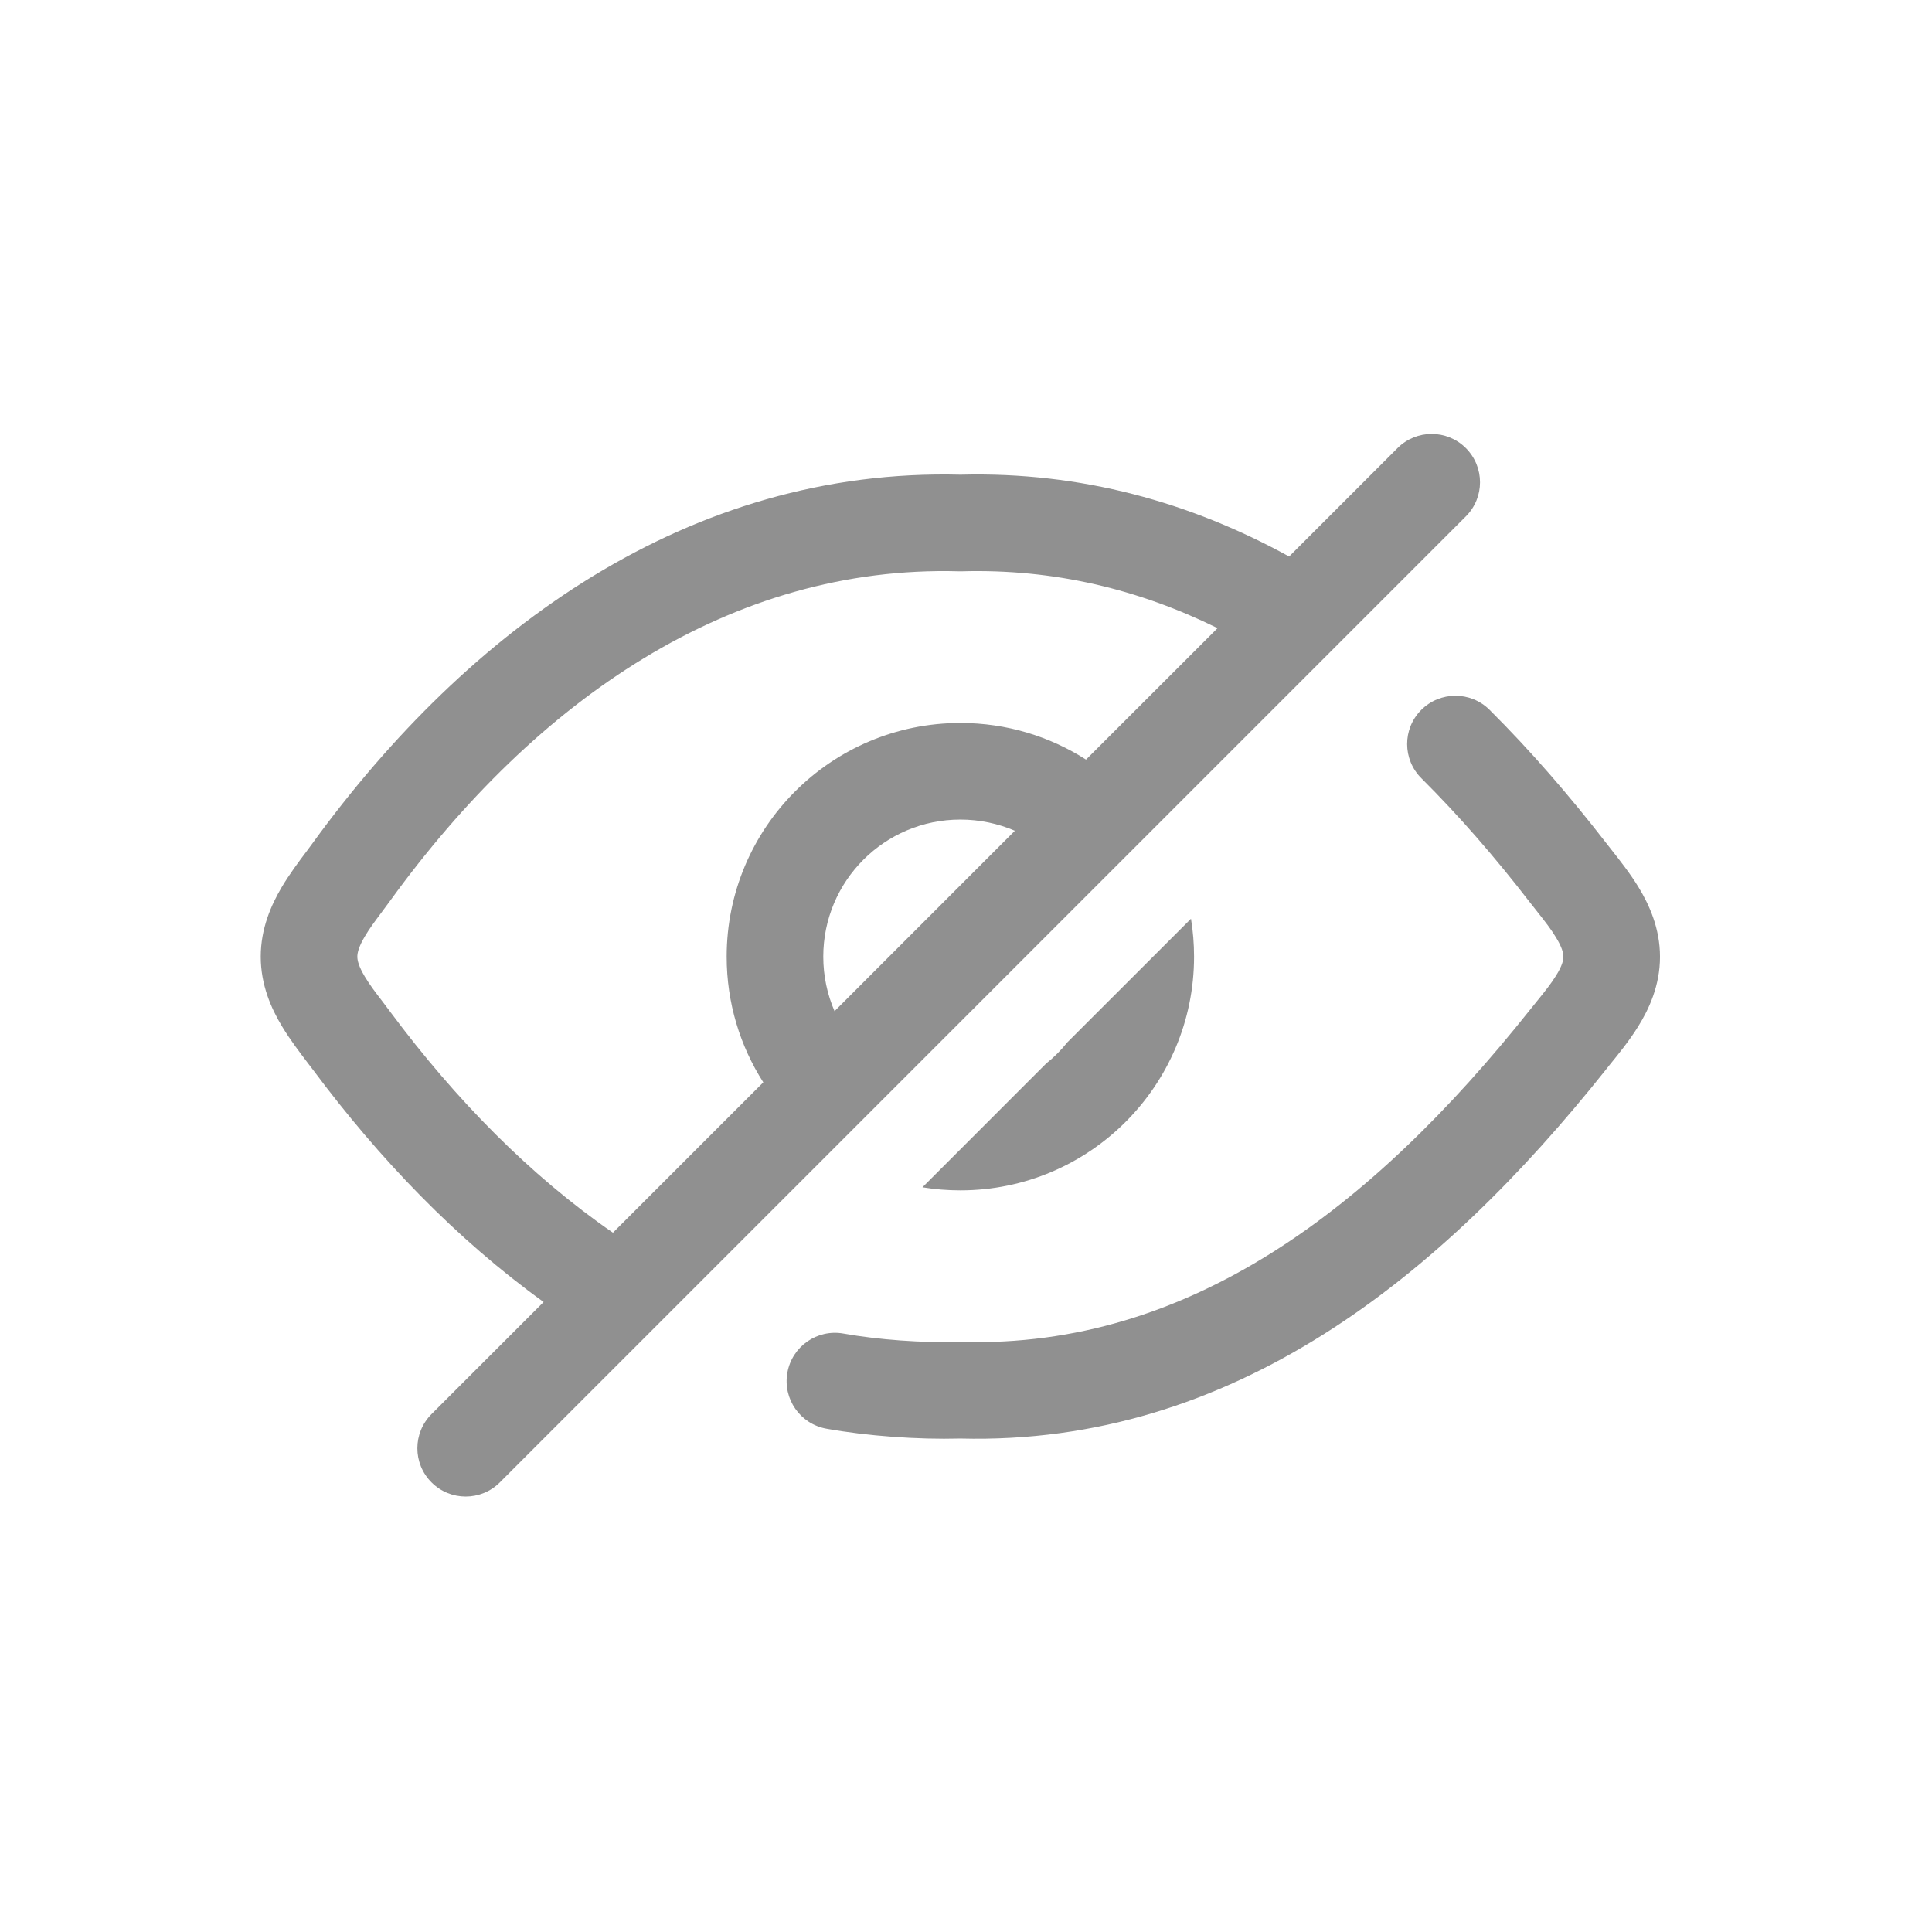
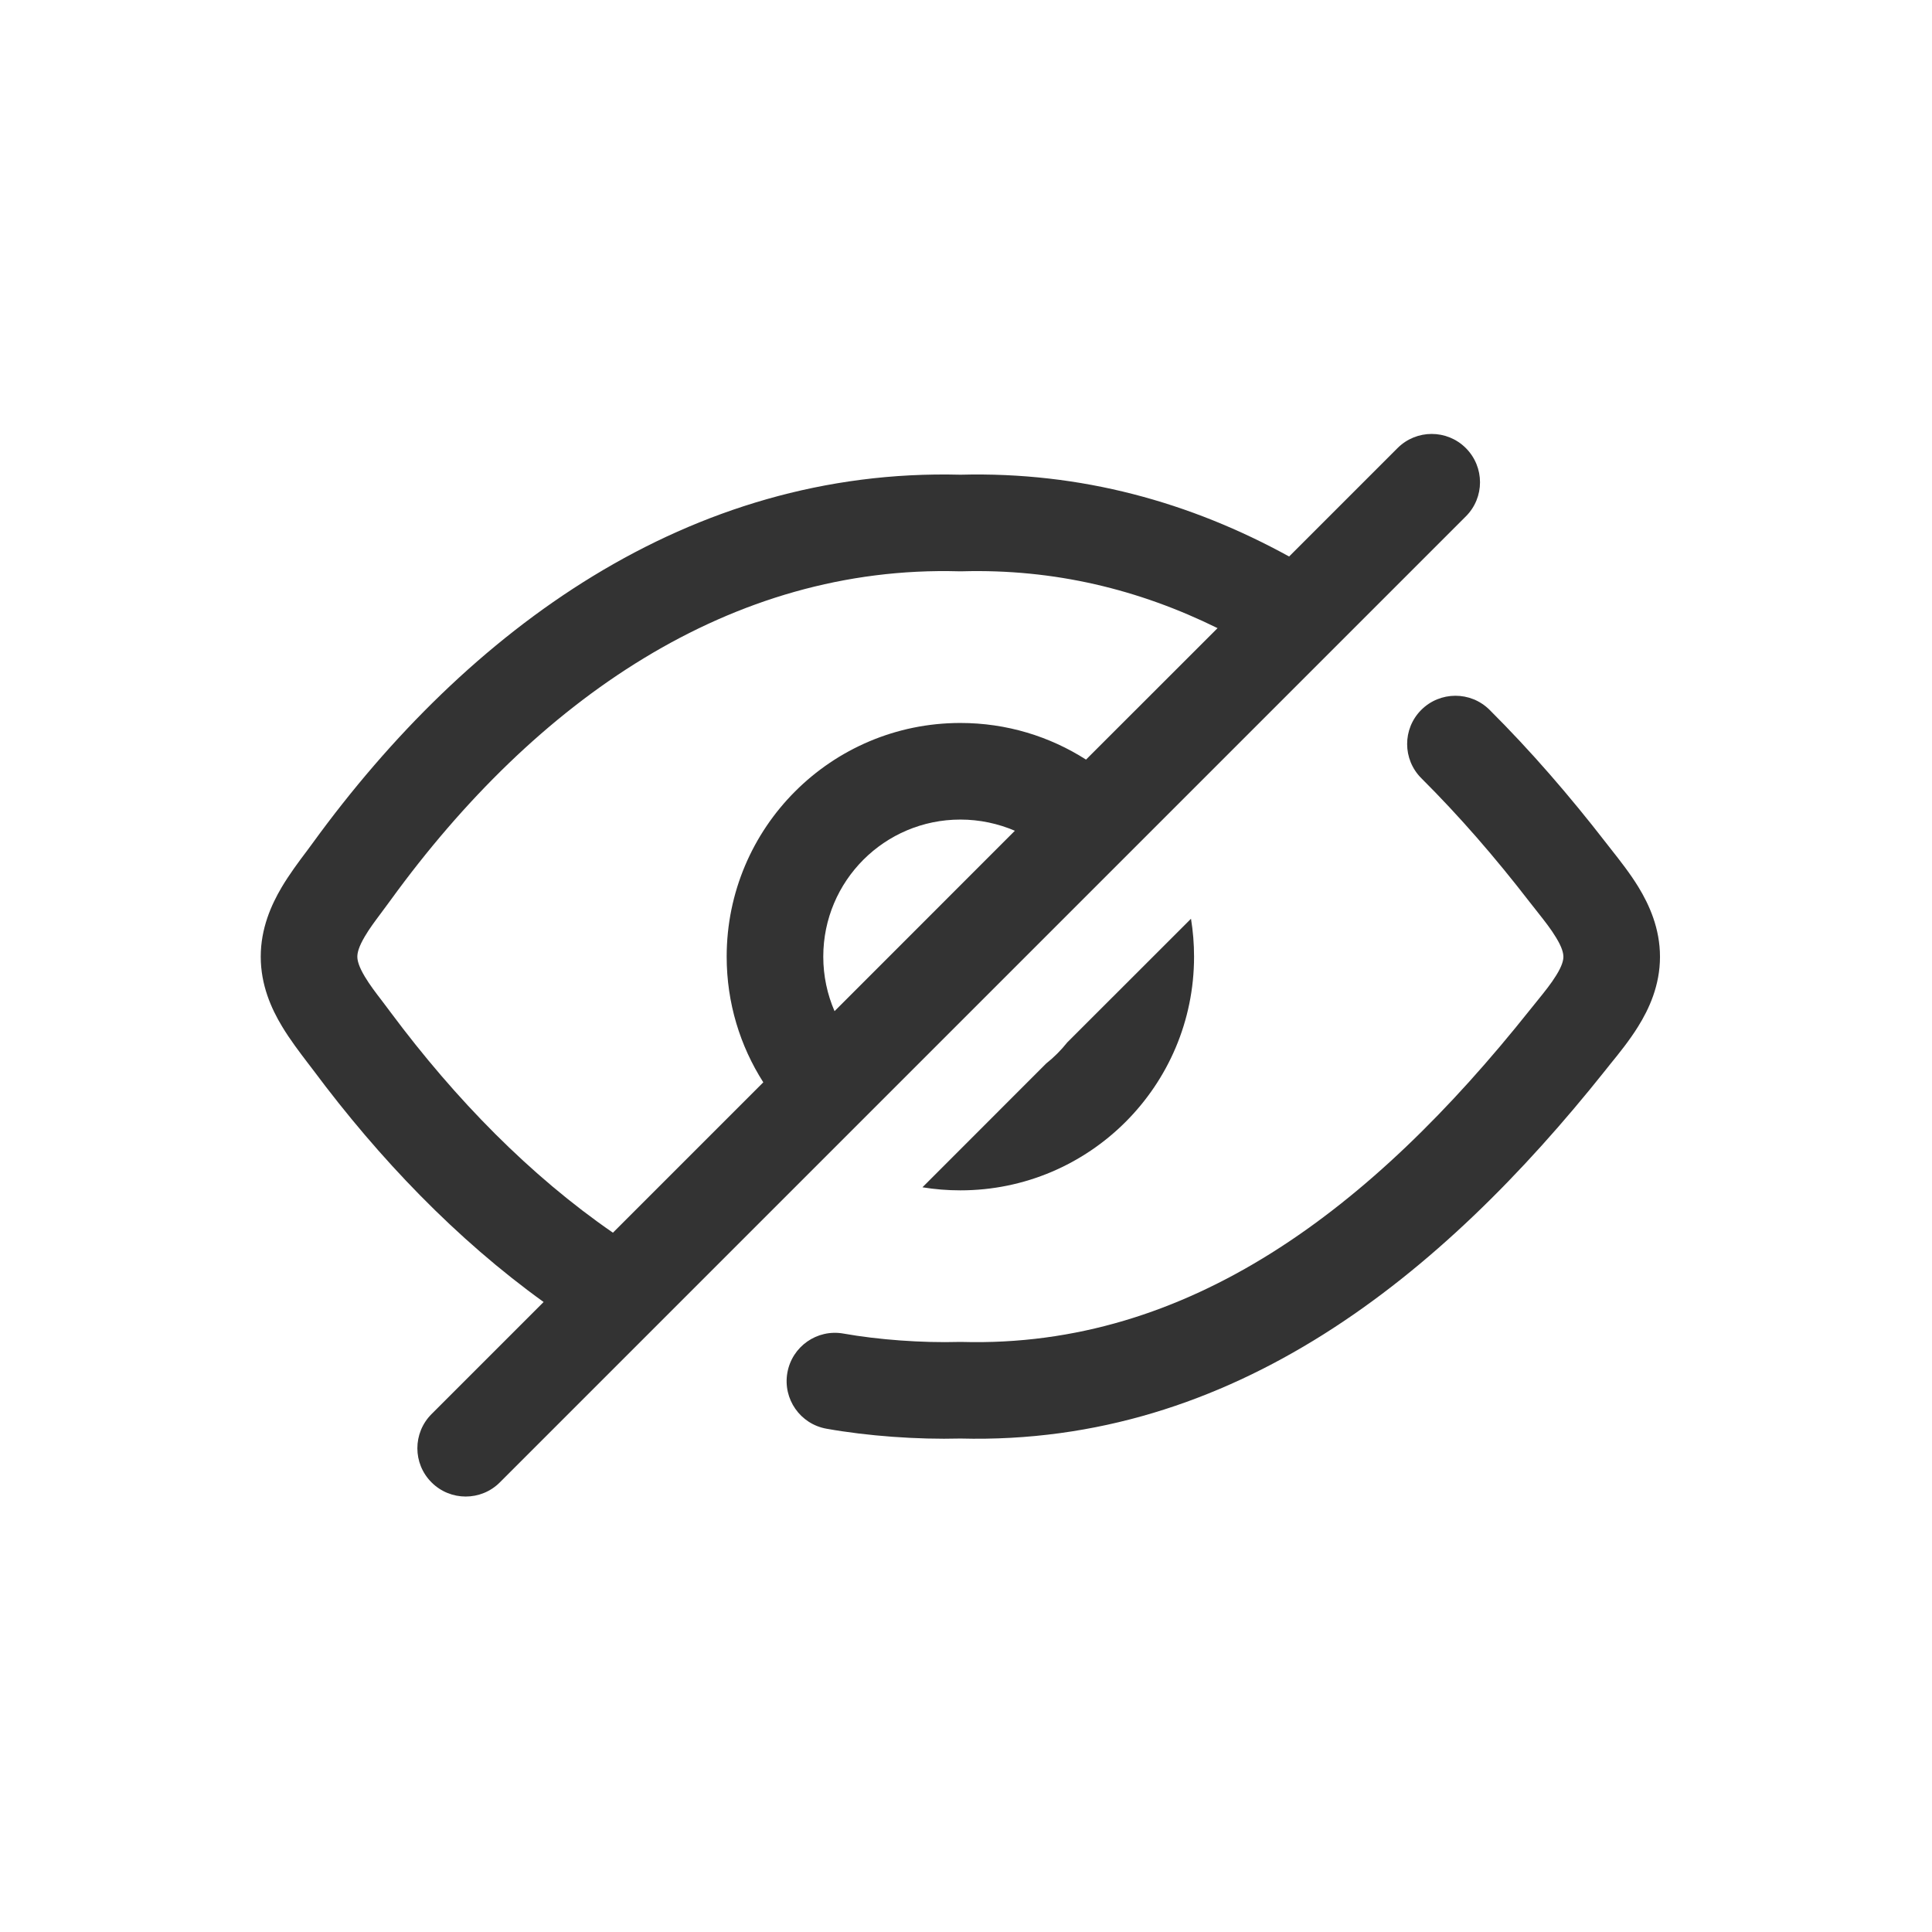
<svg xmlns="http://www.w3.org/2000/svg" width="24" height="24" viewBox="0 0 24 24" fill="none">
-   <path fill-rule="evenodd" clip-rule="evenodd" d="M5.361 18.415C5.595 18.649 5.975 18.649 6.209 18.415L18.209 6.415C18.444 6.181 18.444 5.801 18.209 5.566C17.975 5.332 17.595 5.332 17.361 5.566L16.014 6.913C14.791 6.241 13.433 5.858 11.931 5.897C8.564 5.81 5.817 7.811 3.882 10.476C3.861 10.505 3.836 10.538 3.809 10.575C3.715 10.699 3.593 10.863 3.499 11.022C3.369 11.242 3.239 11.534 3.239 11.884C3.239 12.236 3.37 12.529 3.503 12.749C3.601 12.913 3.727 13.078 3.823 13.204C3.849 13.238 3.873 13.269 3.894 13.297C4.713 14.396 5.669 15.393 6.753 16.174L5.361 17.566C5.126 17.801 5.126 18.181 5.361 18.415ZM11.948 7.097C13.096 7.065 14.149 7.322 15.125 7.803L13.491 9.436C13.04 9.148 12.505 8.981 11.93 8.981C10.327 8.981 9.027 10.28 9.027 11.884C9.027 12.459 9.194 12.994 9.482 13.445L7.614 15.313C6.586 14.604 5.66 13.659 4.856 12.58C4.816 12.527 4.78 12.479 4.747 12.435C4.66 12.322 4.592 12.232 4.532 12.132C4.456 12.005 4.439 11.931 4.439 11.884C4.439 11.836 4.456 11.761 4.532 11.633C4.59 11.534 4.655 11.448 4.737 11.338C4.772 11.291 4.81 11.239 4.853 11.181C6.66 8.692 9.082 7.018 11.915 7.097C11.926 7.097 11.937 7.097 11.948 7.097ZM10.367 12.561L12.607 10.32C12.399 10.231 12.17 10.181 11.93 10.181C10.989 10.181 10.227 10.943 10.227 11.884C10.227 12.124 10.277 12.353 10.367 12.561Z" fill="#909090" />
-   <path d="M19.003 12.548C17.038 15.016 14.768 16.748 11.948 16.67C11.937 16.67 11.926 16.67 11.915 16.67C11.452 16.683 10.909 16.643 10.477 16.566C10.15 16.508 9.839 16.726 9.781 17.052C9.723 17.378 9.94 17.69 10.267 17.748C10.777 17.839 11.393 17.884 11.931 17.87C15.316 17.957 17.902 15.857 19.942 13.296C19.96 13.272 19.981 13.246 20.004 13.218C20.107 13.092 20.242 12.925 20.348 12.754C20.485 12.535 20.621 12.241 20.621 11.886C20.621 11.533 20.488 11.24 20.353 11.019C20.25 10.85 20.118 10.683 20.018 10.556C19.994 10.526 19.972 10.498 19.953 10.473C19.497 9.884 19.015 9.327 18.503 8.817C18.268 8.584 17.888 8.585 17.654 8.82C17.421 9.055 17.422 9.434 17.657 9.668C18.126 10.135 18.575 10.652 19.003 11.207C19.038 11.251 19.07 11.292 19.1 11.33C19.194 11.449 19.267 11.542 19.329 11.645C19.405 11.768 19.421 11.841 19.421 11.886C19.421 11.928 19.406 11.998 19.33 12.119C19.267 12.221 19.192 12.314 19.095 12.434C19.066 12.469 19.035 12.507 19.003 12.548Z" fill="#909090" />
-   <path d="M12.995 13.212C13.092 13.135 13.181 13.046 13.258 12.949L14.795 11.413C14.82 11.566 14.833 11.723 14.833 11.884C14.833 13.487 13.533 14.787 11.93 14.787C11.77 14.787 11.612 14.774 11.459 14.749L12.995 13.212Z" fill="#909090" />
+   <path fill-rule="evenodd" clip-rule="evenodd" d="M5.361 18.415C5.595 18.649 5.975 18.649 6.209 18.415L18.209 6.415C18.444 6.181 18.444 5.801 18.209 5.566C17.975 5.332 17.595 5.332 17.361 5.566L16.014 6.913C14.791 6.241 13.433 5.858 11.931 5.897C8.564 5.81 5.817 7.811 3.882 10.476C3.861 10.505 3.836 10.538 3.809 10.575C3.715 10.699 3.593 10.863 3.499 11.022C3.369 11.242 3.239 11.534 3.239 11.884C3.239 12.236 3.37 12.529 3.503 12.749C3.601 12.913 3.727 13.078 3.823 13.204C3.849 13.238 3.873 13.269 3.894 13.297C4.713 14.396 5.669 15.393 6.753 16.174L5.361 17.566C5.126 17.801 5.126 18.181 5.361 18.415ZM11.948 7.097C13.096 7.065 14.149 7.322 15.125 7.803L13.491 9.436C13.04 9.148 12.505 8.981 11.93 8.981C10.327 8.981 9.027 10.28 9.027 11.884C9.027 12.459 9.194 12.994 9.482 13.445L7.614 15.313C6.586 14.604 5.66 13.659 4.856 12.58C4.816 12.527 4.78 12.479 4.747 12.435C4.66 12.322 4.592 12.232 4.532 12.132C4.456 12.005 4.439 11.931 4.439 11.884C4.439 11.836 4.456 11.761 4.532 11.633C4.59 11.534 4.655 11.448 4.737 11.338C4.772 11.291 4.81 11.239 4.853 11.181C6.66 8.692 9.082 7.018 11.915 7.097C11.926 7.097 11.937 7.097 11.948 7.097ZM10.367 12.561L12.607 10.32C12.399 10.231 12.17 10.181 11.93 10.181C10.989 10.181 10.227 10.943 10.227 11.884C10.227 12.124 10.277 12.353 10.367 12.561Z" fill="#333333" />
+   <path d="M19.003 12.548C17.038 15.016 14.768 16.748 11.948 16.67C11.937 16.67 11.926 16.67 11.915 16.67C11.452 16.683 10.909 16.643 10.477 16.566C10.15 16.508 9.839 16.726 9.781 17.052C9.723 17.378 9.94 17.69 10.267 17.748C10.777 17.839 11.393 17.884 11.931 17.87C15.316 17.957 17.902 15.857 19.942 13.296C19.96 13.272 19.981 13.246 20.004 13.218C20.107 13.092 20.242 12.925 20.348 12.754C20.485 12.535 20.621 12.241 20.621 11.886C20.621 11.533 20.488 11.24 20.353 11.019C20.25 10.85 20.118 10.683 20.018 10.556C19.994 10.526 19.972 10.498 19.953 10.473C19.497 9.884 19.015 9.327 18.503 8.817C18.268 8.584 17.888 8.585 17.654 8.82C17.421 9.055 17.422 9.434 17.657 9.668C18.126 10.135 18.575 10.652 19.003 11.207C19.038 11.251 19.07 11.292 19.1 11.33C19.194 11.449 19.267 11.542 19.329 11.645C19.405 11.768 19.421 11.841 19.421 11.886C19.421 11.928 19.406 11.998 19.33 12.119C19.267 12.221 19.192 12.314 19.095 12.434C19.066 12.469 19.035 12.507 19.003 12.548Z" fill="#333333" />
+   <path d="M12.995 13.212C13.092 13.135 13.181 13.046 13.258 12.949L14.795 11.413C14.82 11.566 14.833 11.723 14.833 11.884C14.833 13.487 13.533 14.787 11.93 14.787C11.77 14.787 11.612 14.774 11.459 14.749L12.995 13.212Z" fill="#333333" />
</svg>
